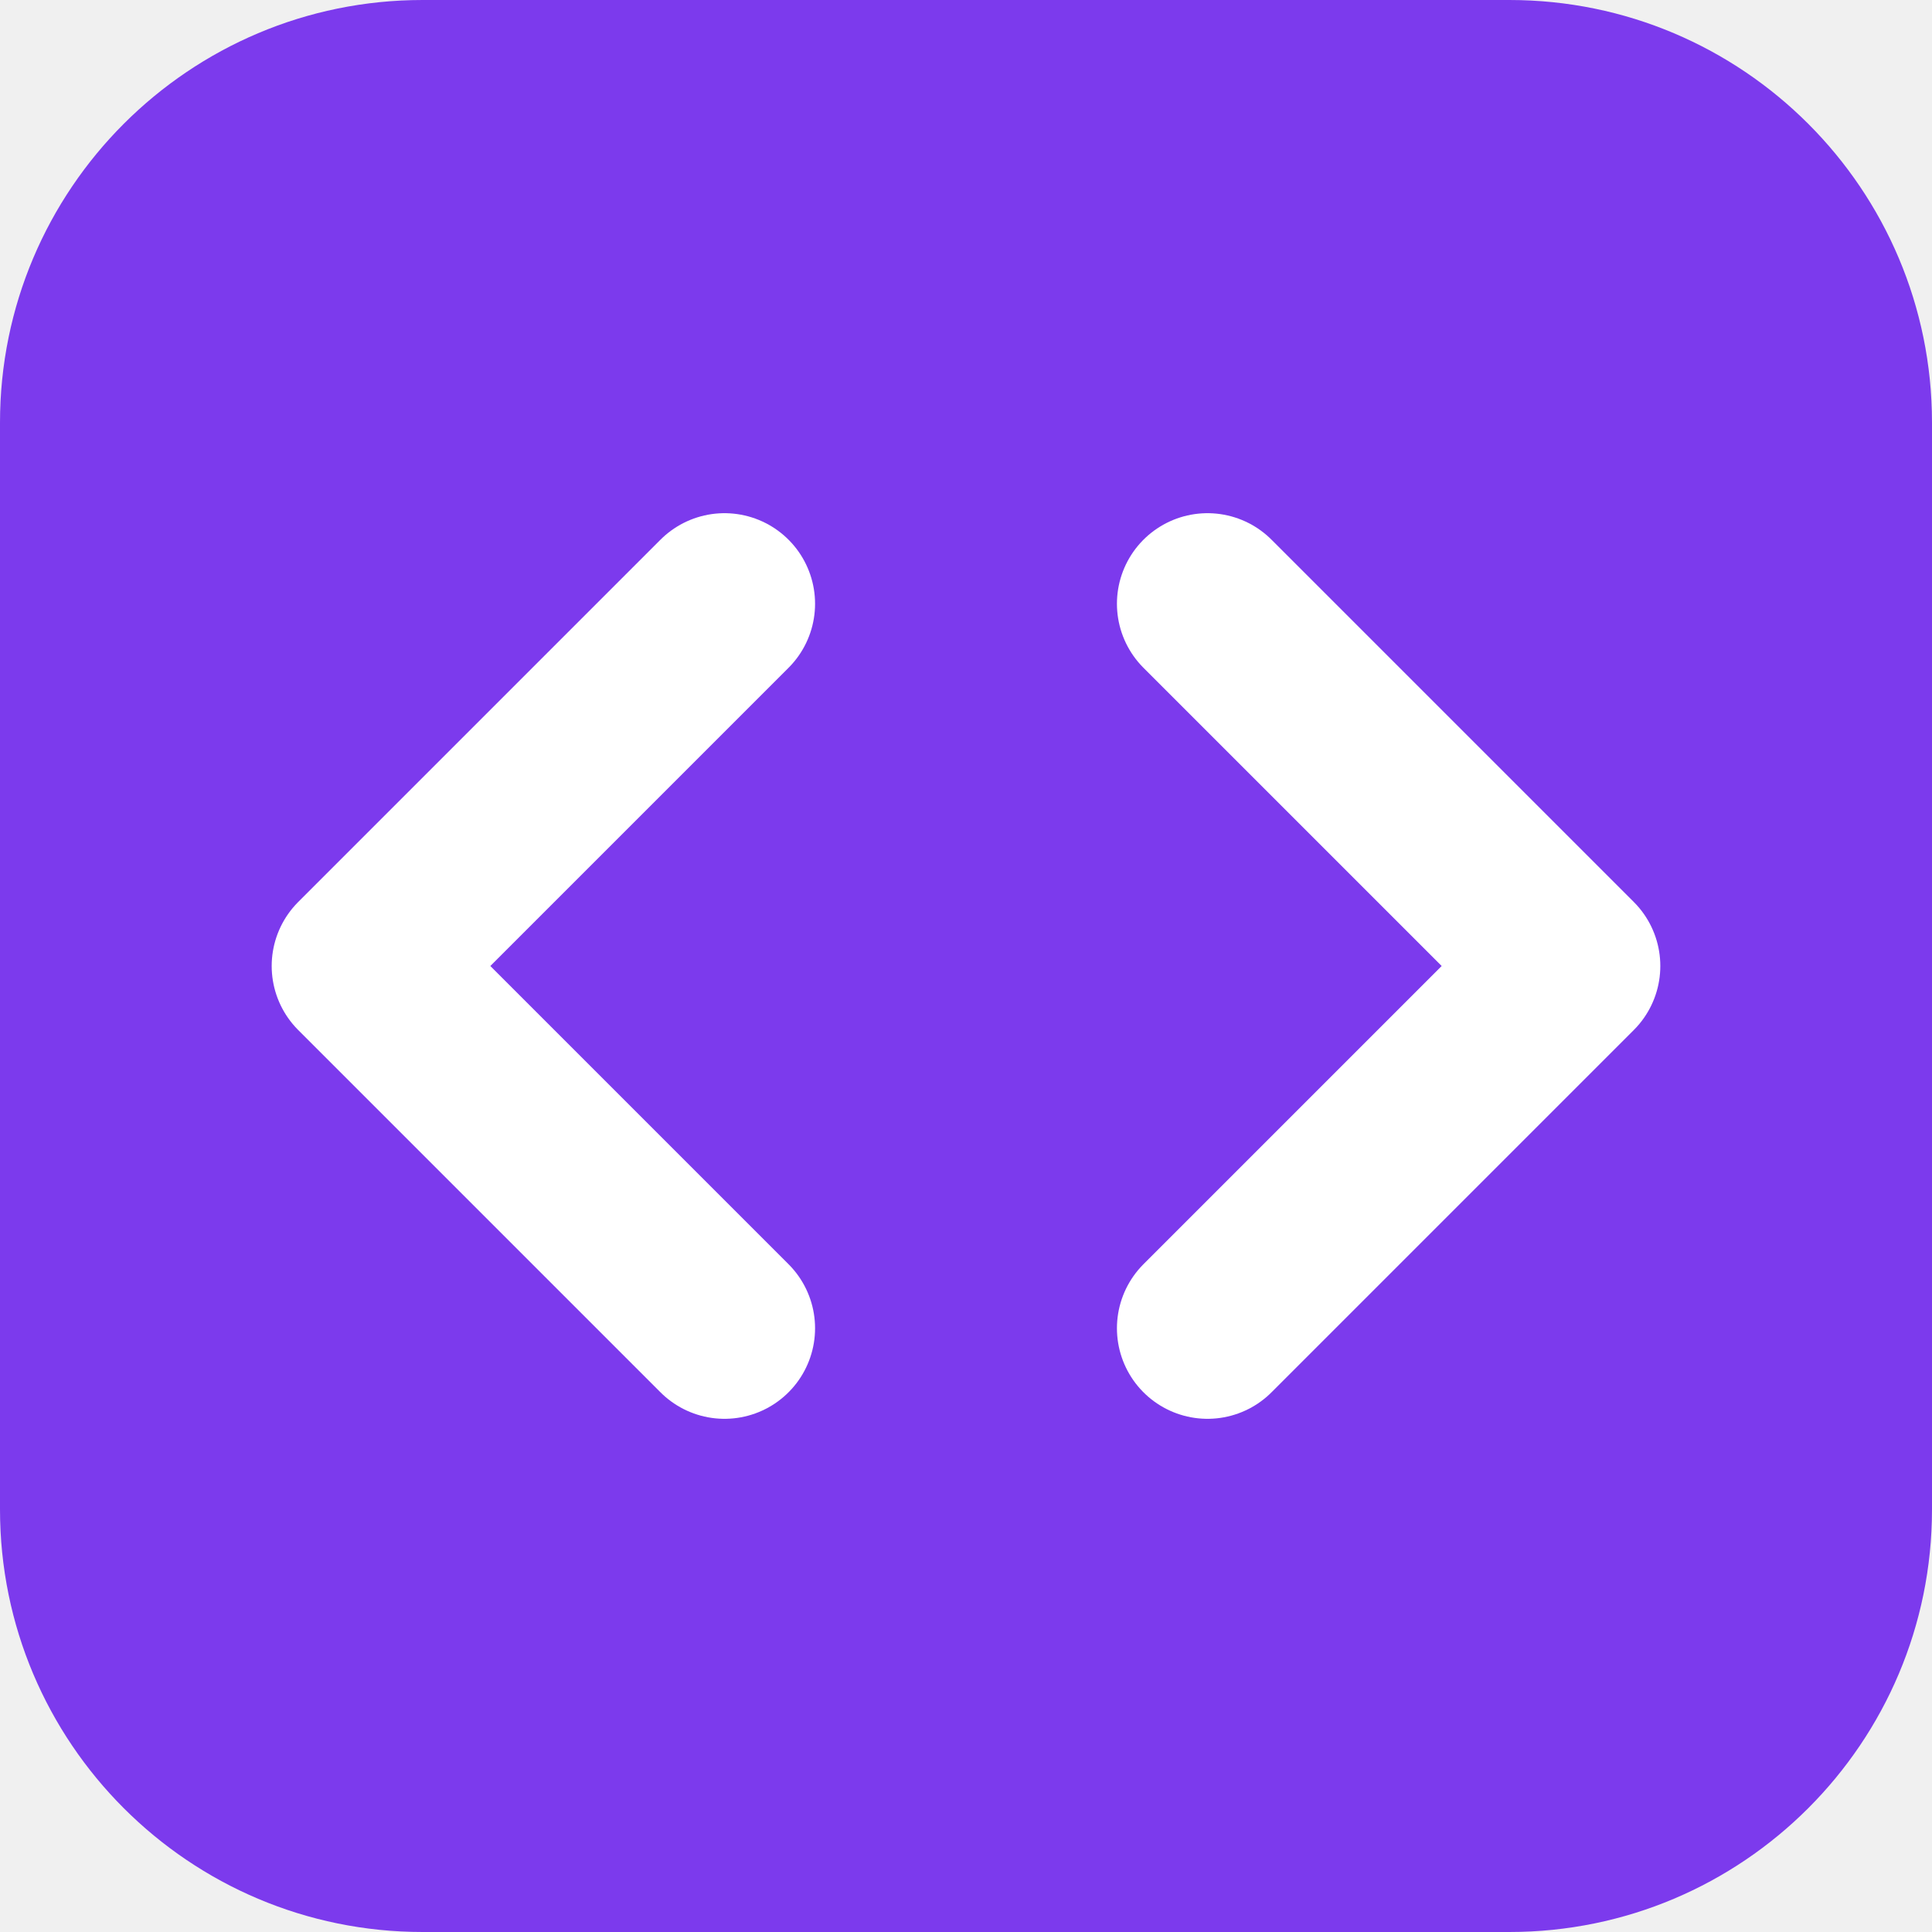
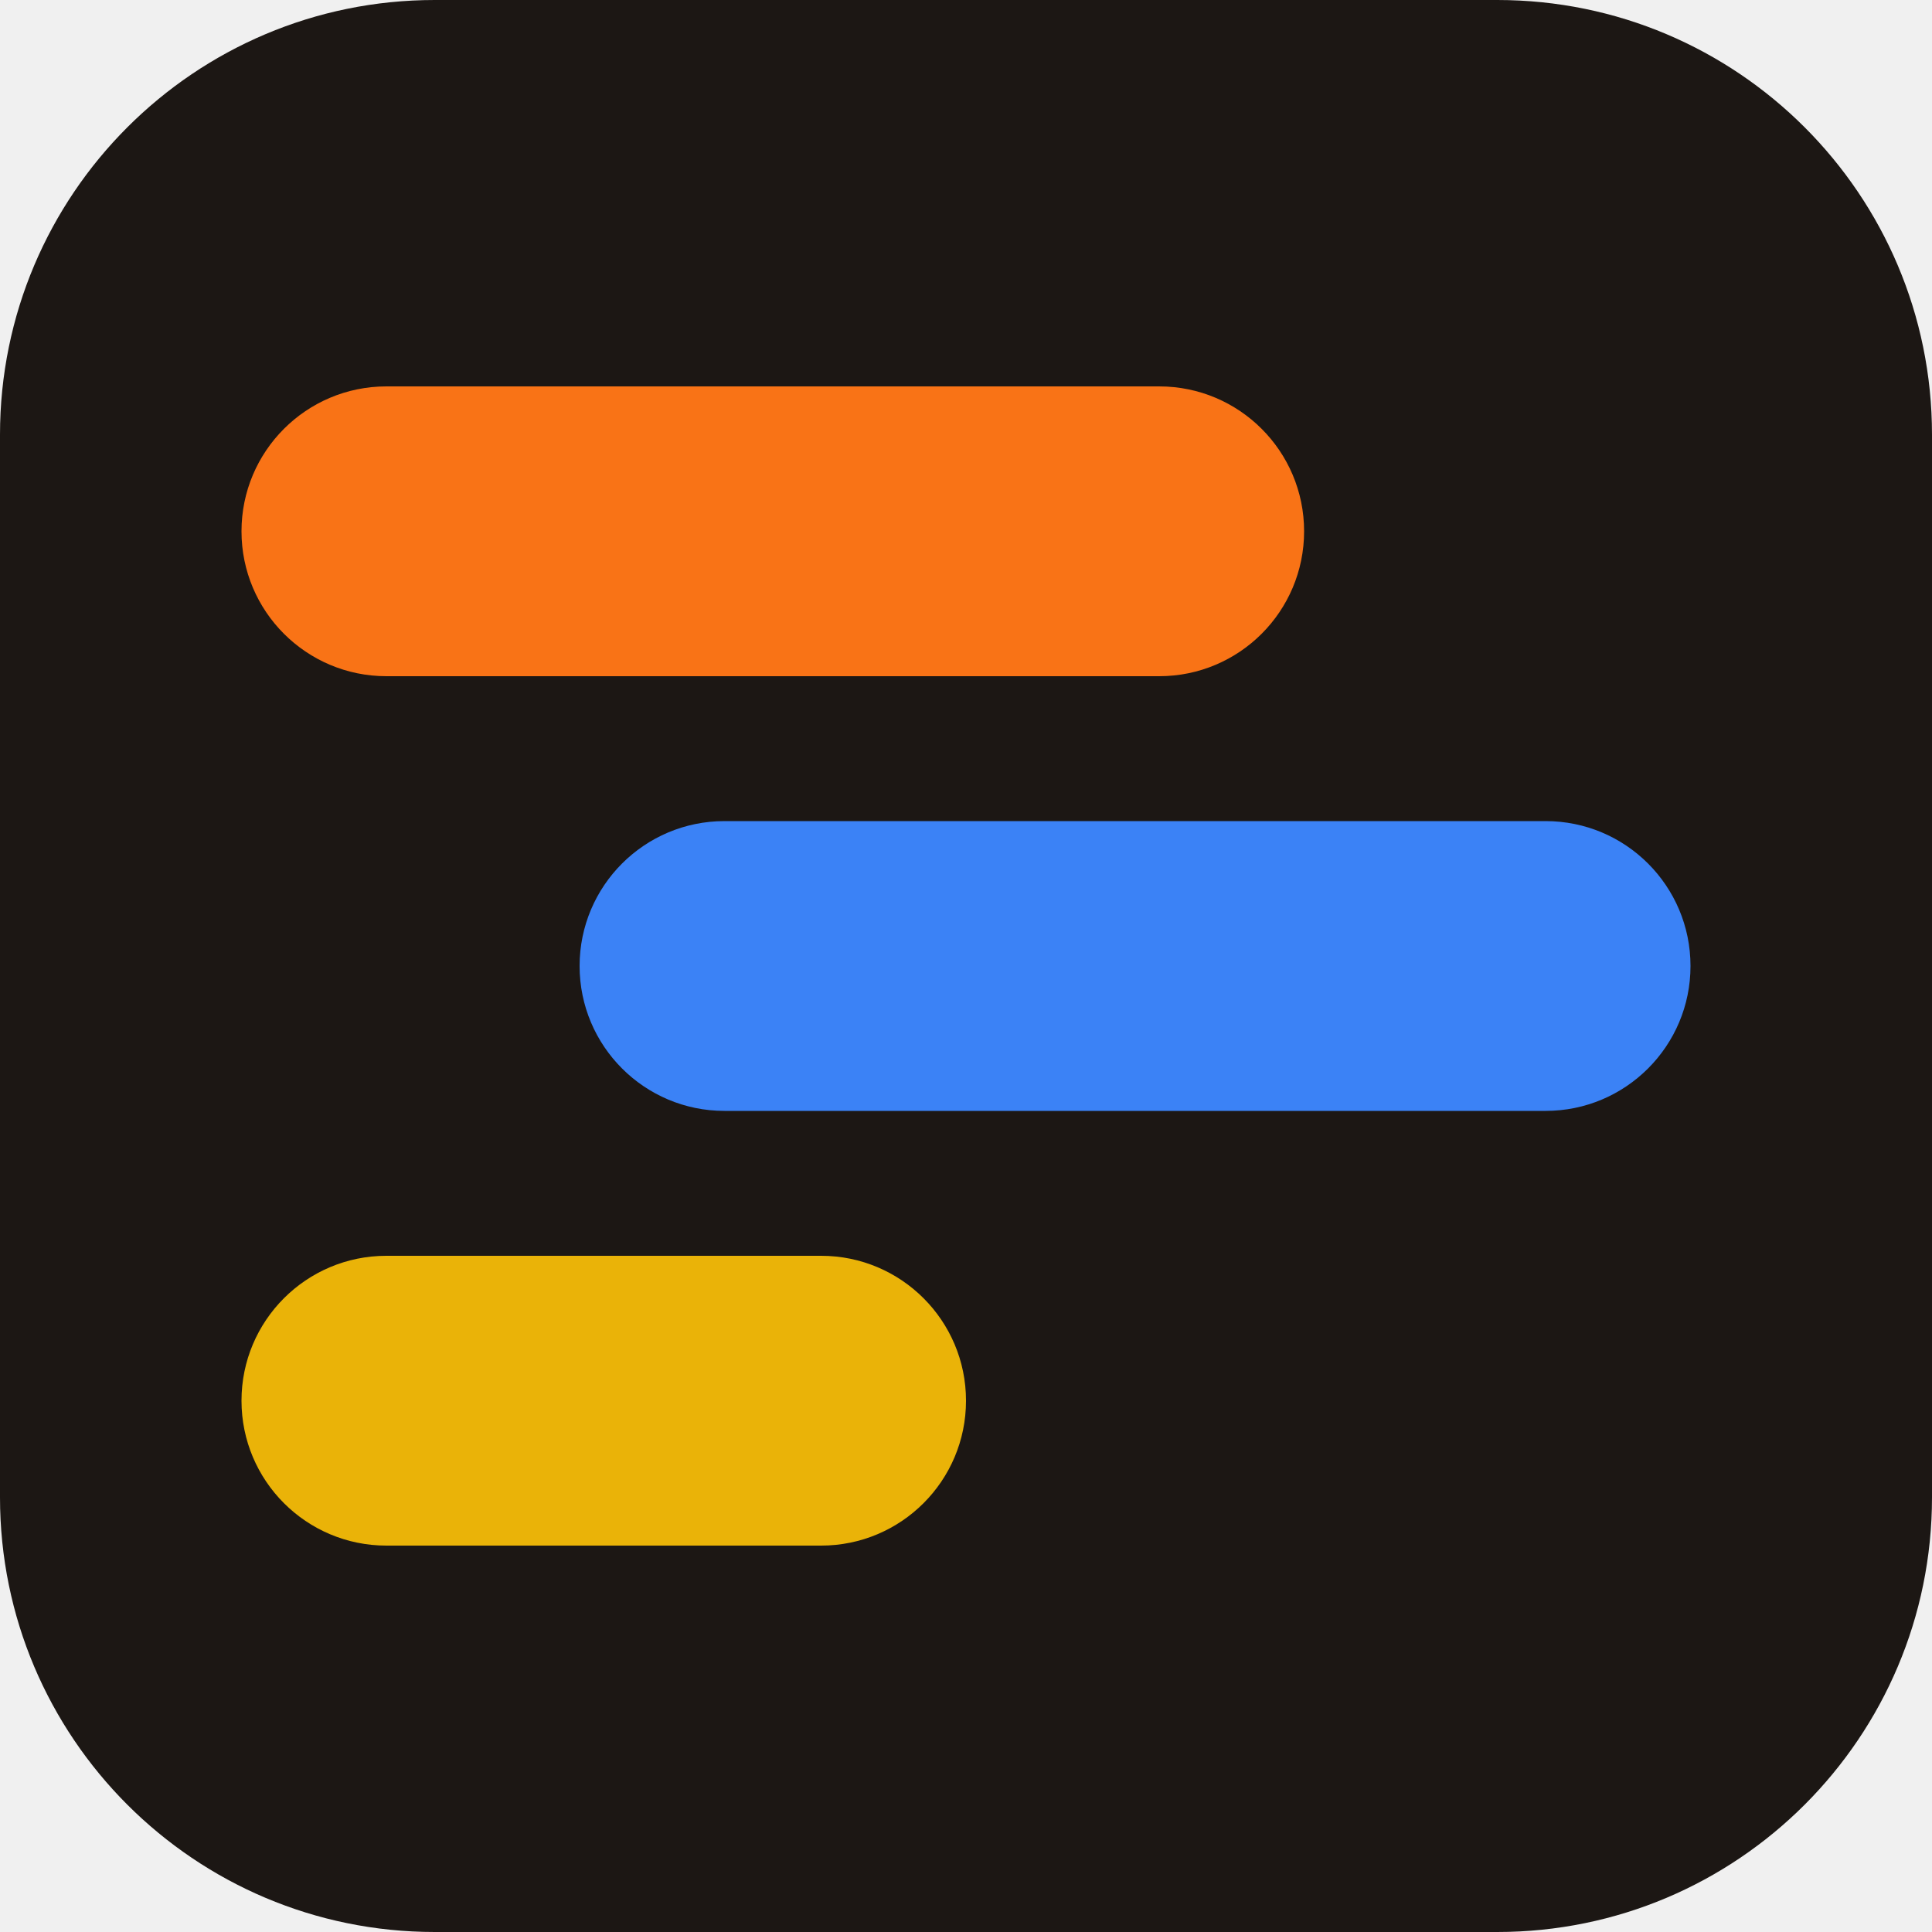
- <svg xmlns="http://www.w3.org/2000/svg" viewBox="0 0 64 64">
-   <rect width="64" height="64" rx="14" fill="#7c3aed" />
-   <path d="M24 20 12 32l12 12M40 20l12 12-12 12" fill="none" stroke="#fff" stroke-width="6" stroke-linecap="round" stroke-linejoin="round" />
+ <svg xmlns="http://www.w3.org/2000/svg" viewBox="0 0 40 40">
+   <rect width="40" height="40" rx="9" fill="#1c1714" />
+   <rect x="5" y="8" width="22" height="6" rx="3" fill="#f97316" />
+   <rect x="12" y="17" width="23" height="6" rx="3" fill="#3b82f6" />
+   <rect x="5" y="26" width="15" height="6" rx="3" fill="#eab308" />
</svg>
